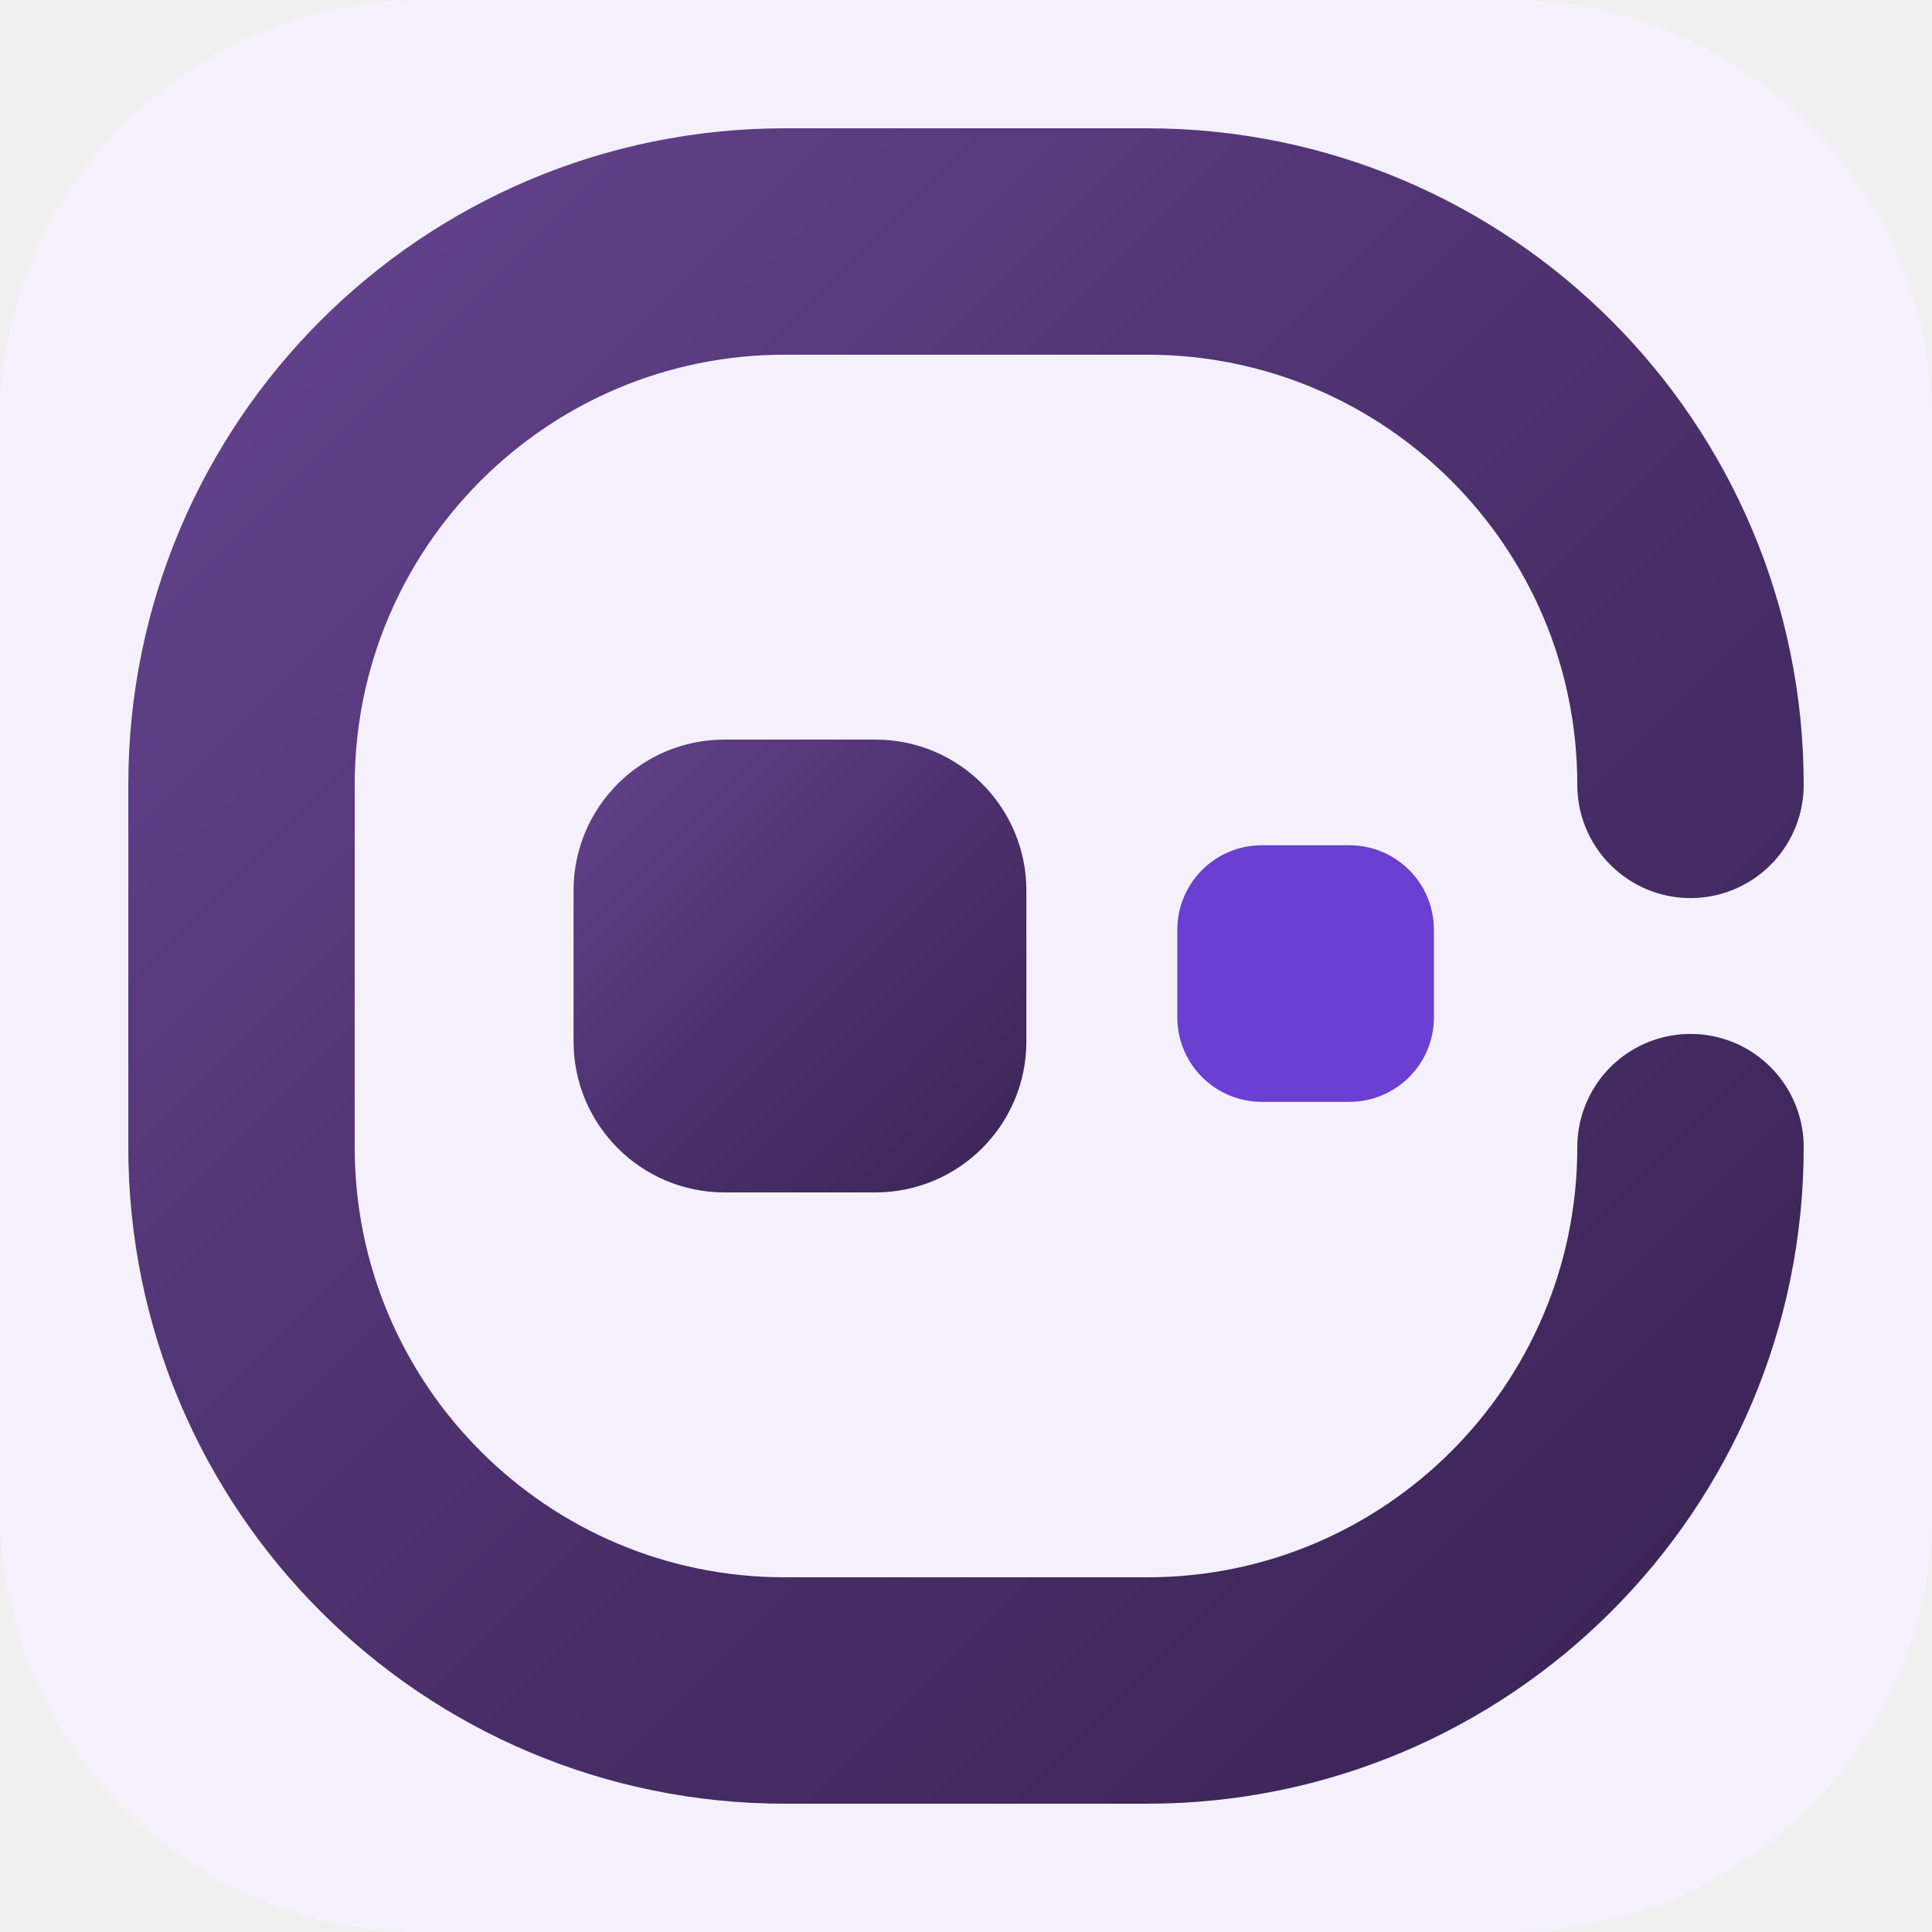
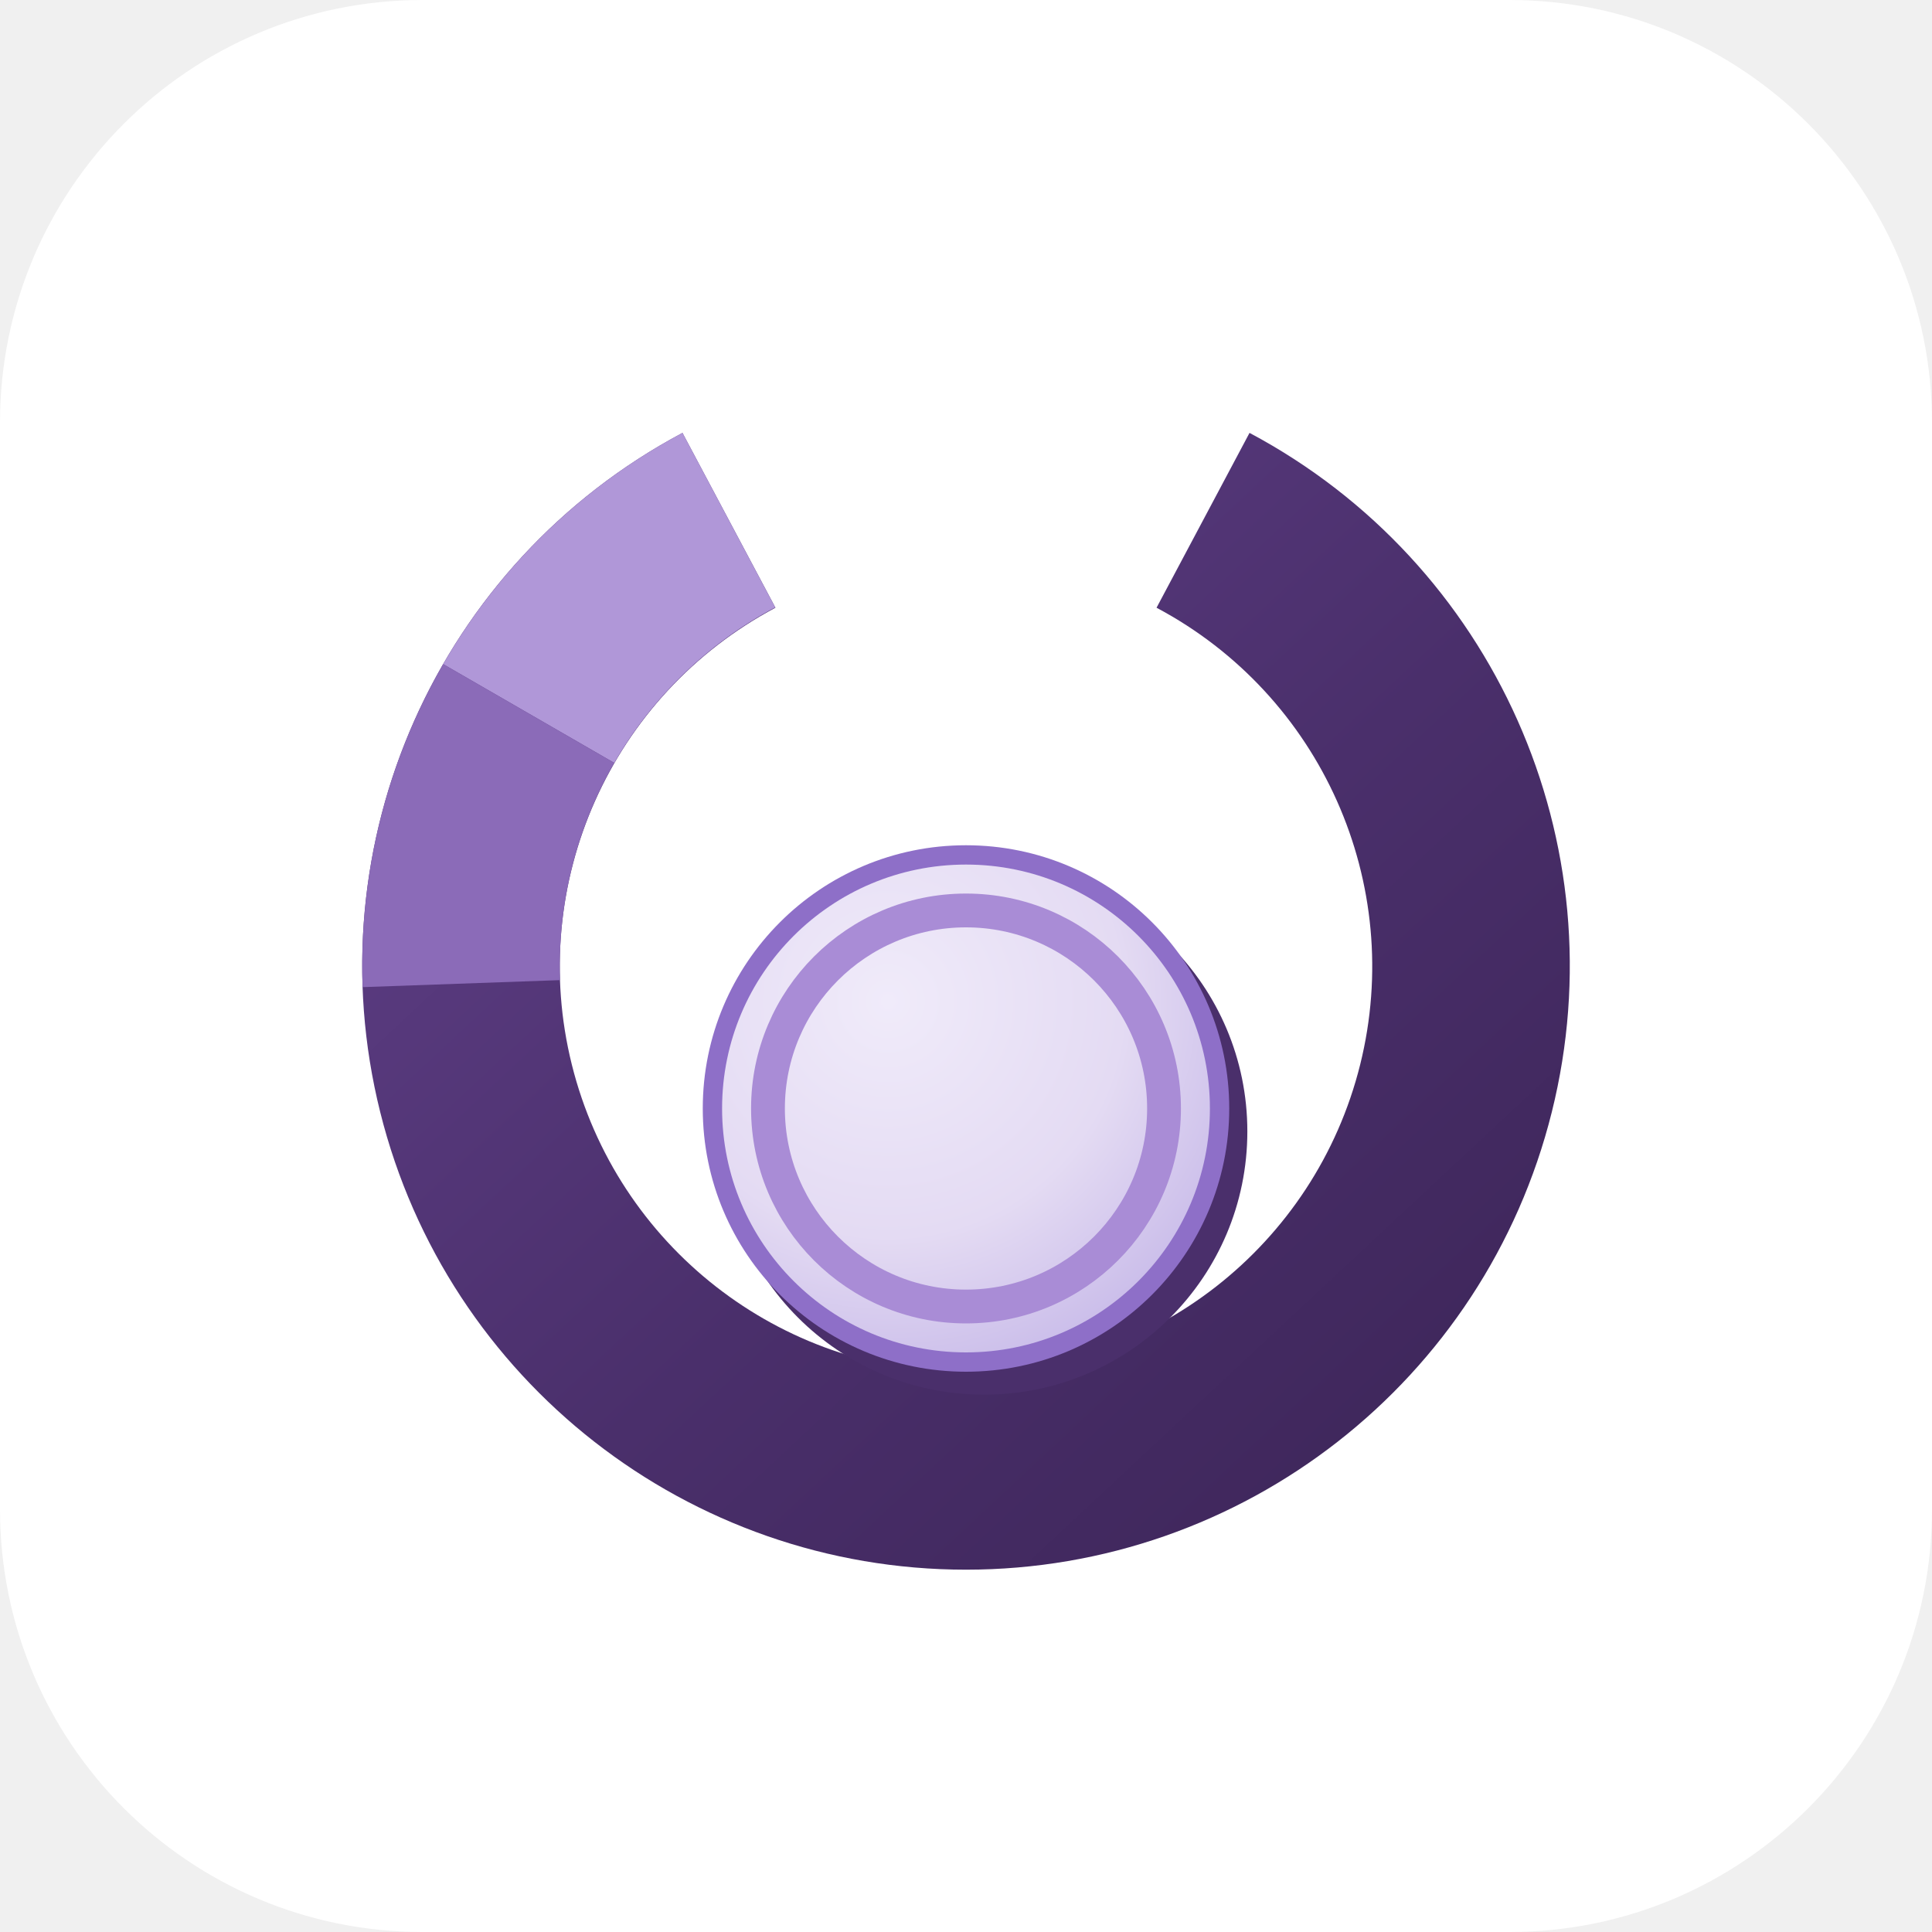
<svg xmlns="http://www.w3.org/2000/svg" viewBox="0 0 64 64" width="64" height="64">
  <defs>
    <linearGradient id="i" x1="0" y1="0" x2="1" y2="1">
      <stop offset="0" stop-color="#63428C" />
      <stop offset=".55" stop-color="#4A2F6B" />
      <stop offset="1" stop-color="#3B2456" />
    </linearGradient>
+     <radialGradient id="f" cx="34%" cy="28%" r="78%">
+       <stop offset="0" stop-color="#F0EBFA" />
+       <stop offset=".62" stop-color="#E4DBF3" />
+       <stop offset="1" stop-color="#CBBEEA" />
+     </radialGradient>
  </defs>
-   <rect width="64" height="64" rx="14" fill="#F4F1FC" />
-   <path d="M 56 38 A 18 18 0 0 1 38 56 L 26 56 A 18 18 0 0 1 8 38 L 8 26 A 18 18 0 0 1 26 8 L 38 8 A 18 18 0 0 1 56 26" fill="none" stroke="url(#i)" stroke-width="7.5" stroke-linecap="round" />
-   <rect x="19" y="24.5" width="15" height="15" rx="5" fill="url(#i)" />
-   <rect x="39" y="28" width="8.5" height="8.5" rx="2.8" fill="#6A3FD1" />
+   <rect width="64" height="64" rx="14" fill="#FFFFFF" />
+   <g transform="translate(32 32) scale(0.4)">
+     <path d="M -23.48 -44.15 A 50 50 0 1 0 23.48 -44.15 L 15.78 -29.67 A 33.64 33.64 0 1 1 -15.78 -29.67 Z" fill="url(#i)" />
+     <path d="M -23.48 -44.15 A 50 50 0 0 0 -43.30 -25.00 L -29.13 -16.82 A 33.64 33.64 0 0 1 -15.80 -29.70 Z" fill="#B097D8" />
+     <path d="M -43.30 -25.00 A 50 50 0 0 0 -49.97 1.75 L -33.62 1.17 A 33.64 33.64 0 0 1 -29.13 -16.82 Z" fill="#8B6BB8" />
+     <g transform="translate(0 11.8)">
+       <circle cx="1.5" cy="1.9" r="21.8" fill="#4A2F6B" />
+       <circle r="21.8" fill="#8E6FC8" />
+       <circle r="20.2" fill="url(#f)" />
+       <circle r="16.4" fill="none" stroke="#A98CD6" stroke-width="2.8" />
+     </g>
+   </g>
</svg>
